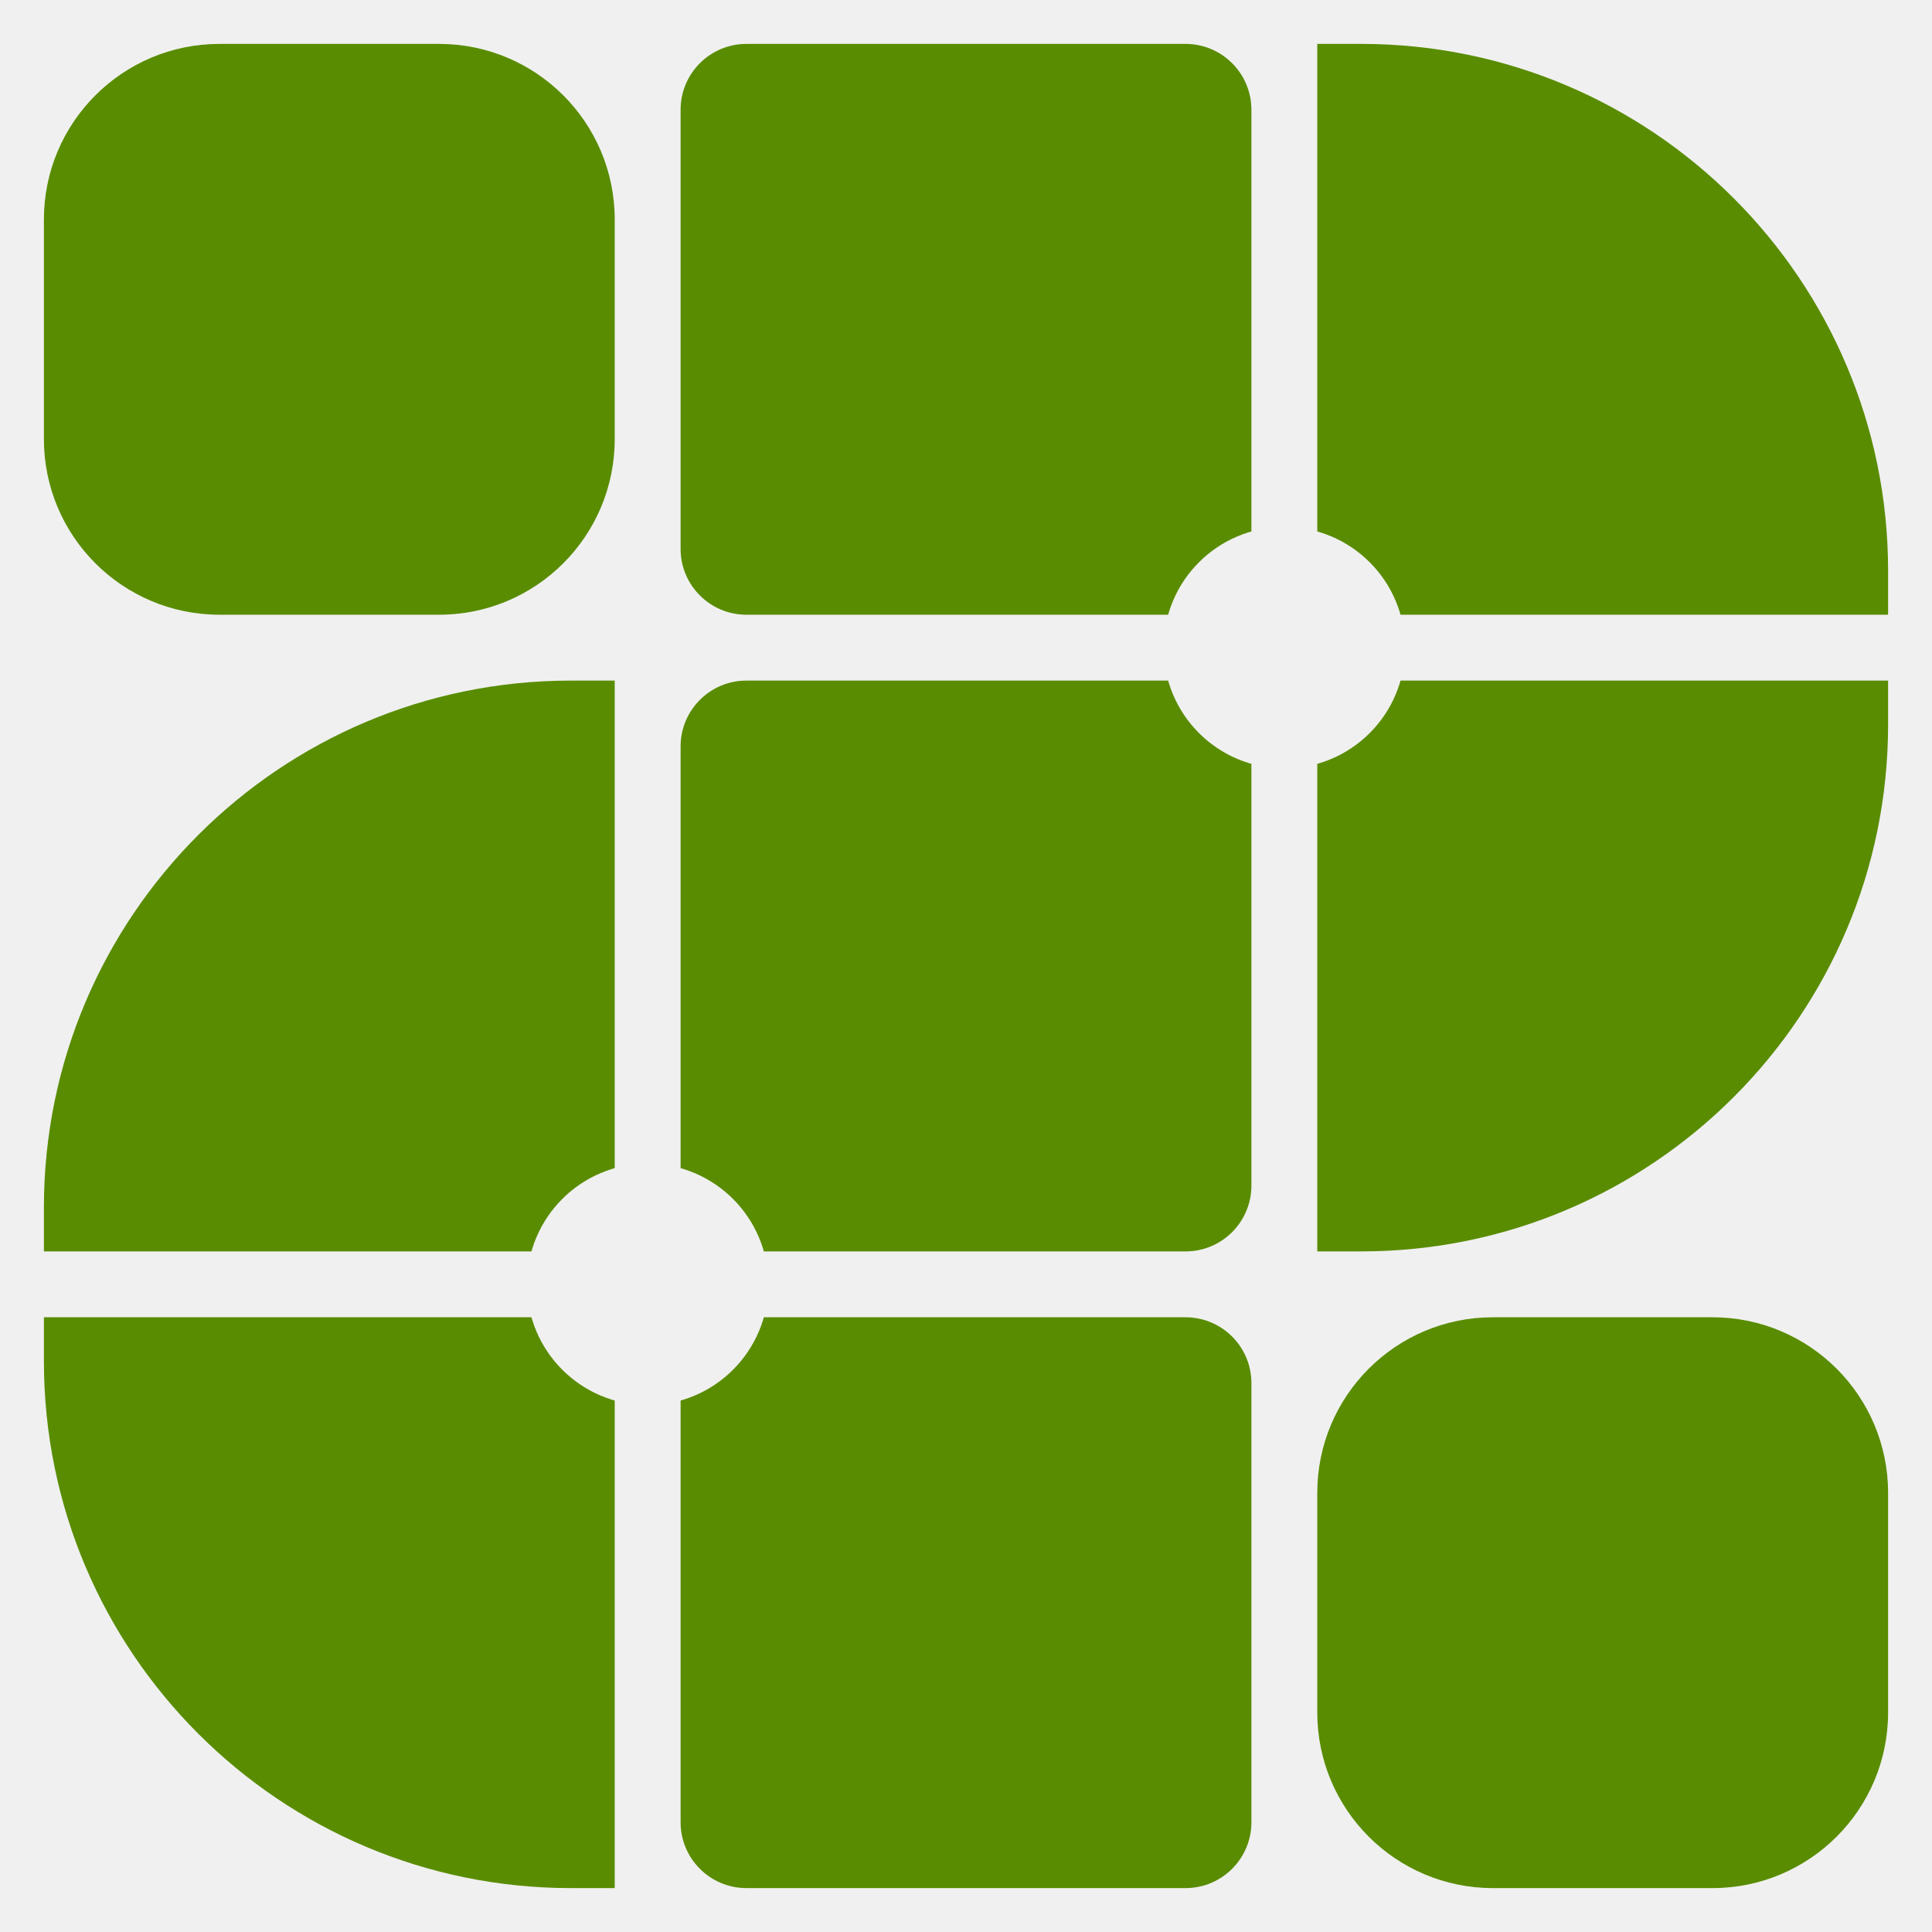
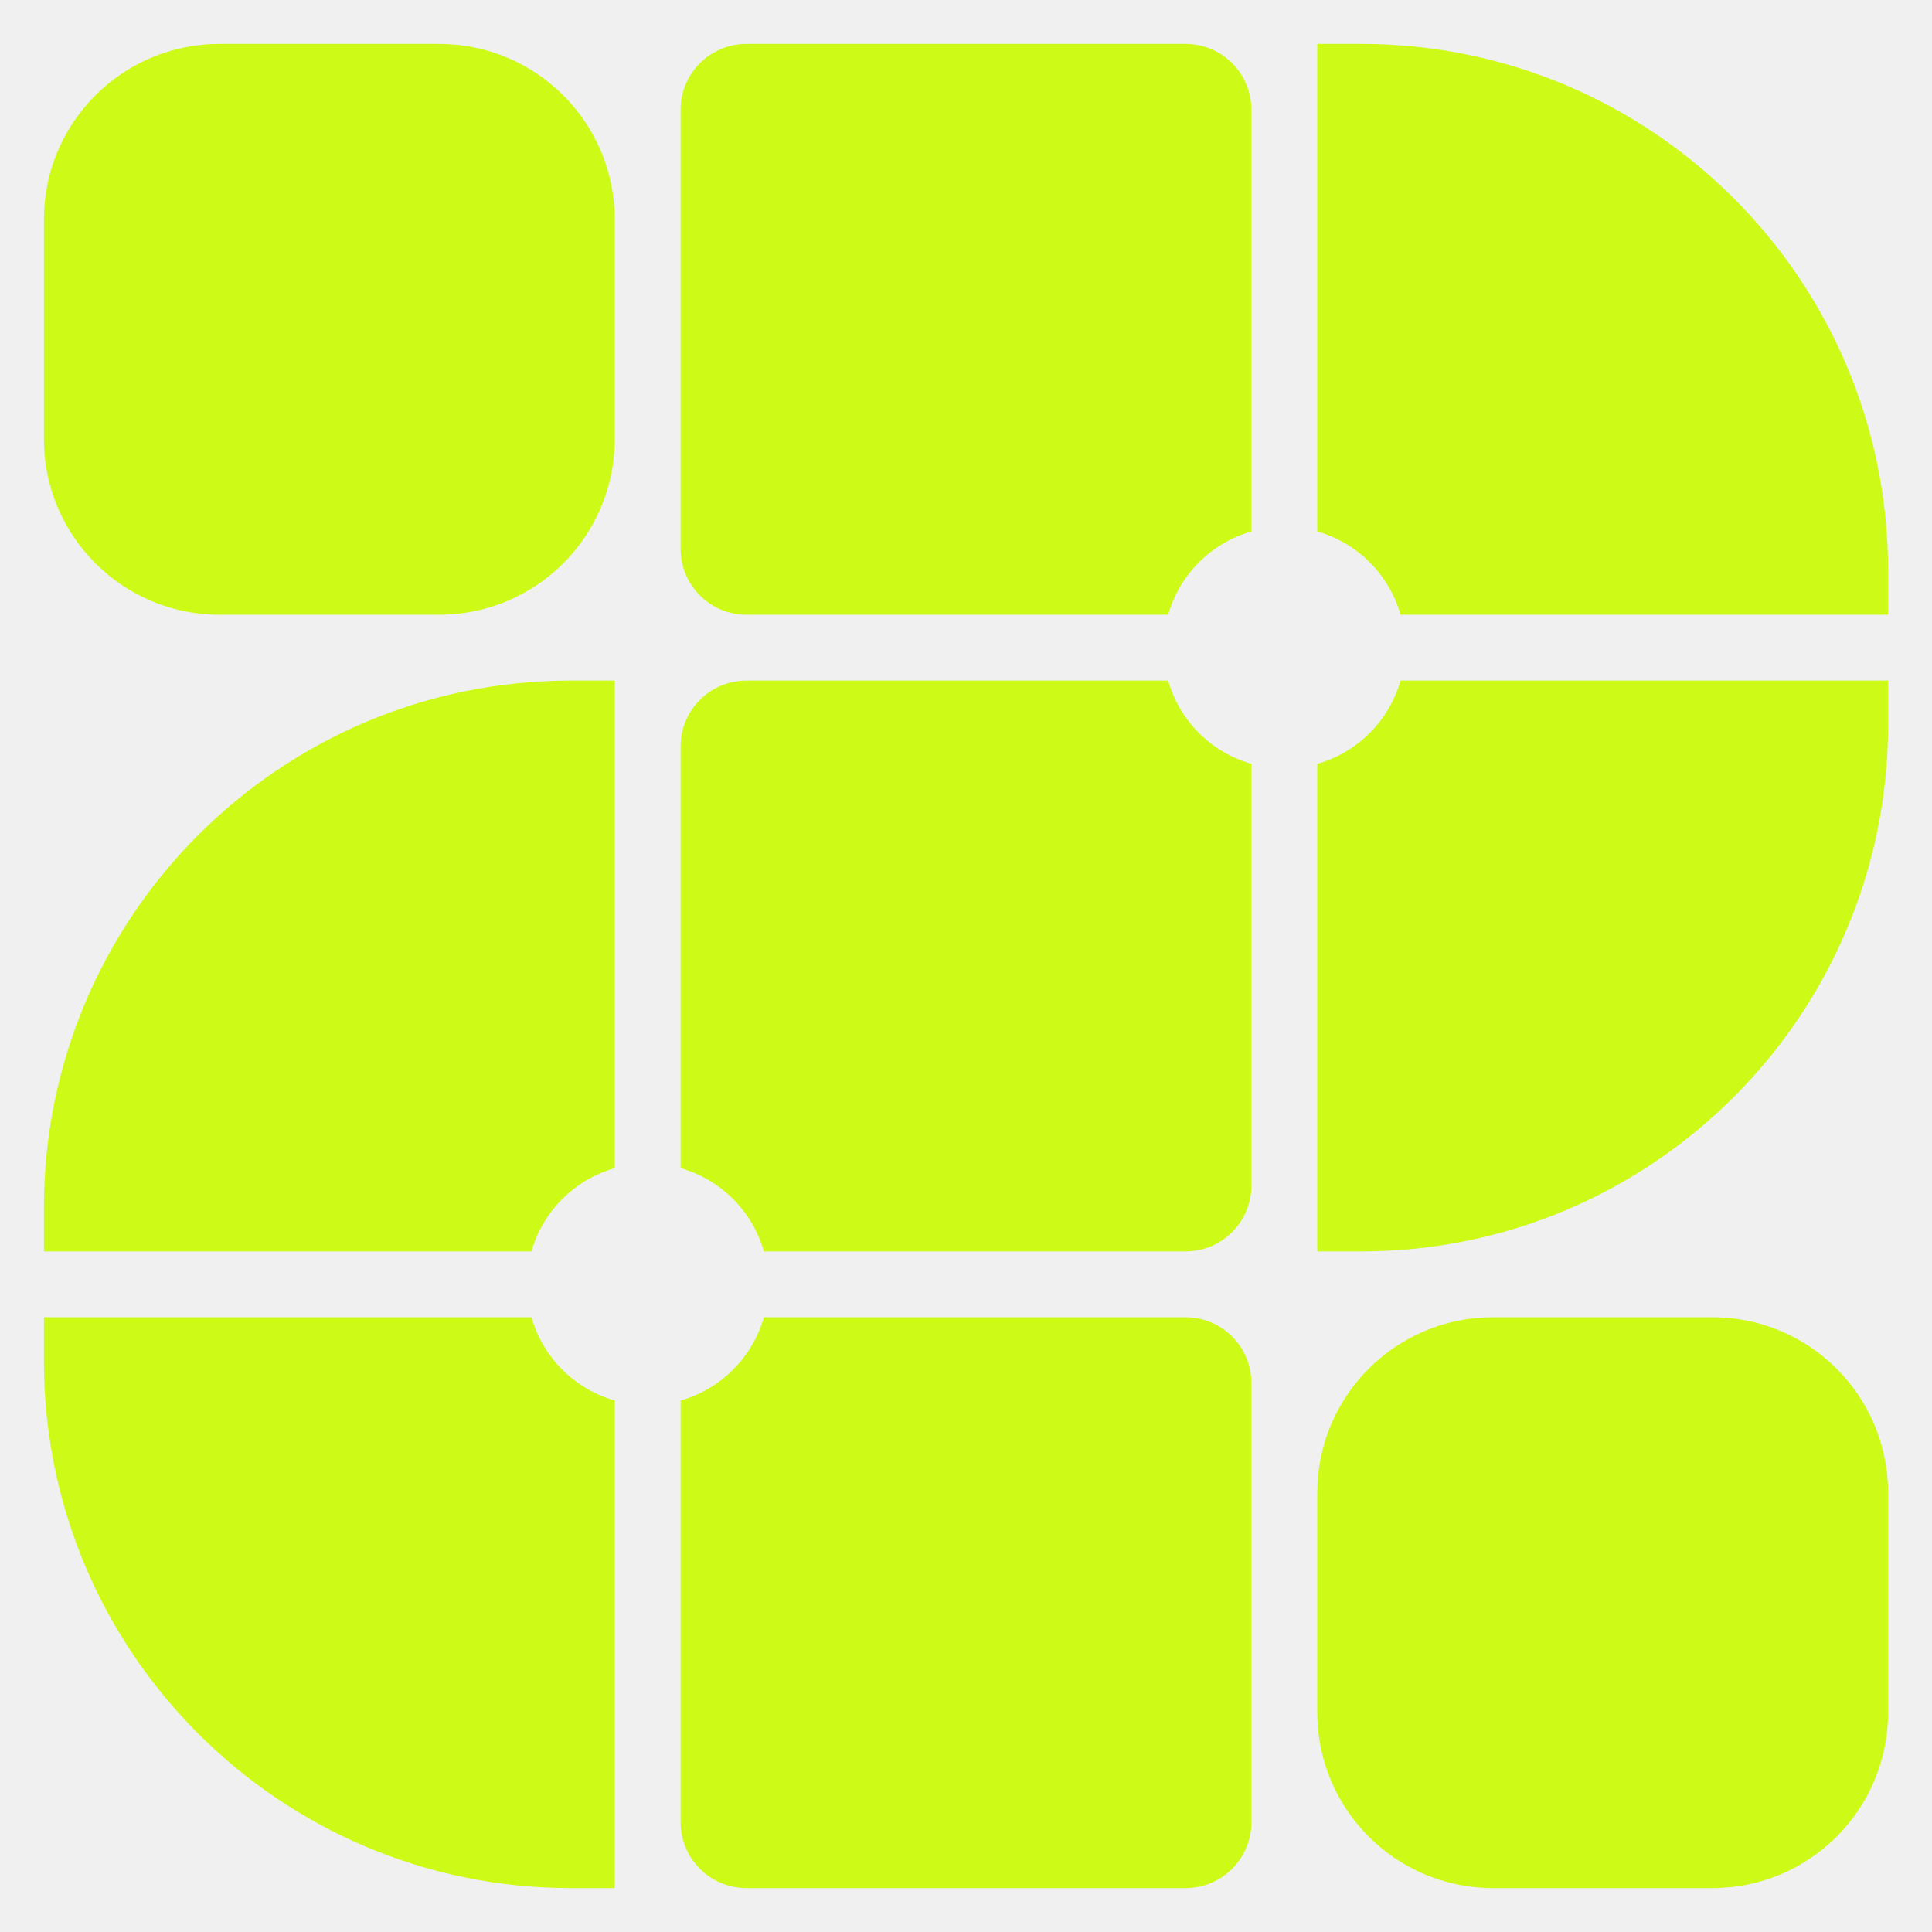
- <svg xmlns="http://www.w3.org/2000/svg" viewBox="6 6 88 88" fill="#598C00">
+ <svg xmlns="http://www.w3.org/2000/svg" viewBox="6 6 88 88" fill="#CDFA16">
  <mask id="m">
    <rect width="100" height="100" fill="#fff" />
    <circle cx="64.5" cy="35.5" r="5.5" fill="#000" />
    <circle cx="35.5" cy="64.5" r="5.5" fill="#000" />
  </mask>
  <g mask="url(#m)">
    <rect x="8" y="8" width="26" height="26" rx="8" />
    <rect x="37" y="8" width="26" height="26" rx="3" />
    <path d="M66 8h2c13.25 0 24 10.75 24 24v2H66z" />
    <path d="M66 37h26v2c0 13.25-10.75 24-24 24h-2z" />
    <rect x="37" y="37" width="26" height="26" rx="3" />
    <path d="M34 63H8v-2c0-13.25 10.75-24 24-24h2z" />
    <path d="M34 92h-2C18.75 92 8 81.25 8 68v-2h26z" />
    <rect x="37" y="66" width="26" height="26" rx="3" />
    <rect x="66" y="66" width="26" height="26" rx="8" />
  </g>
</svg>
